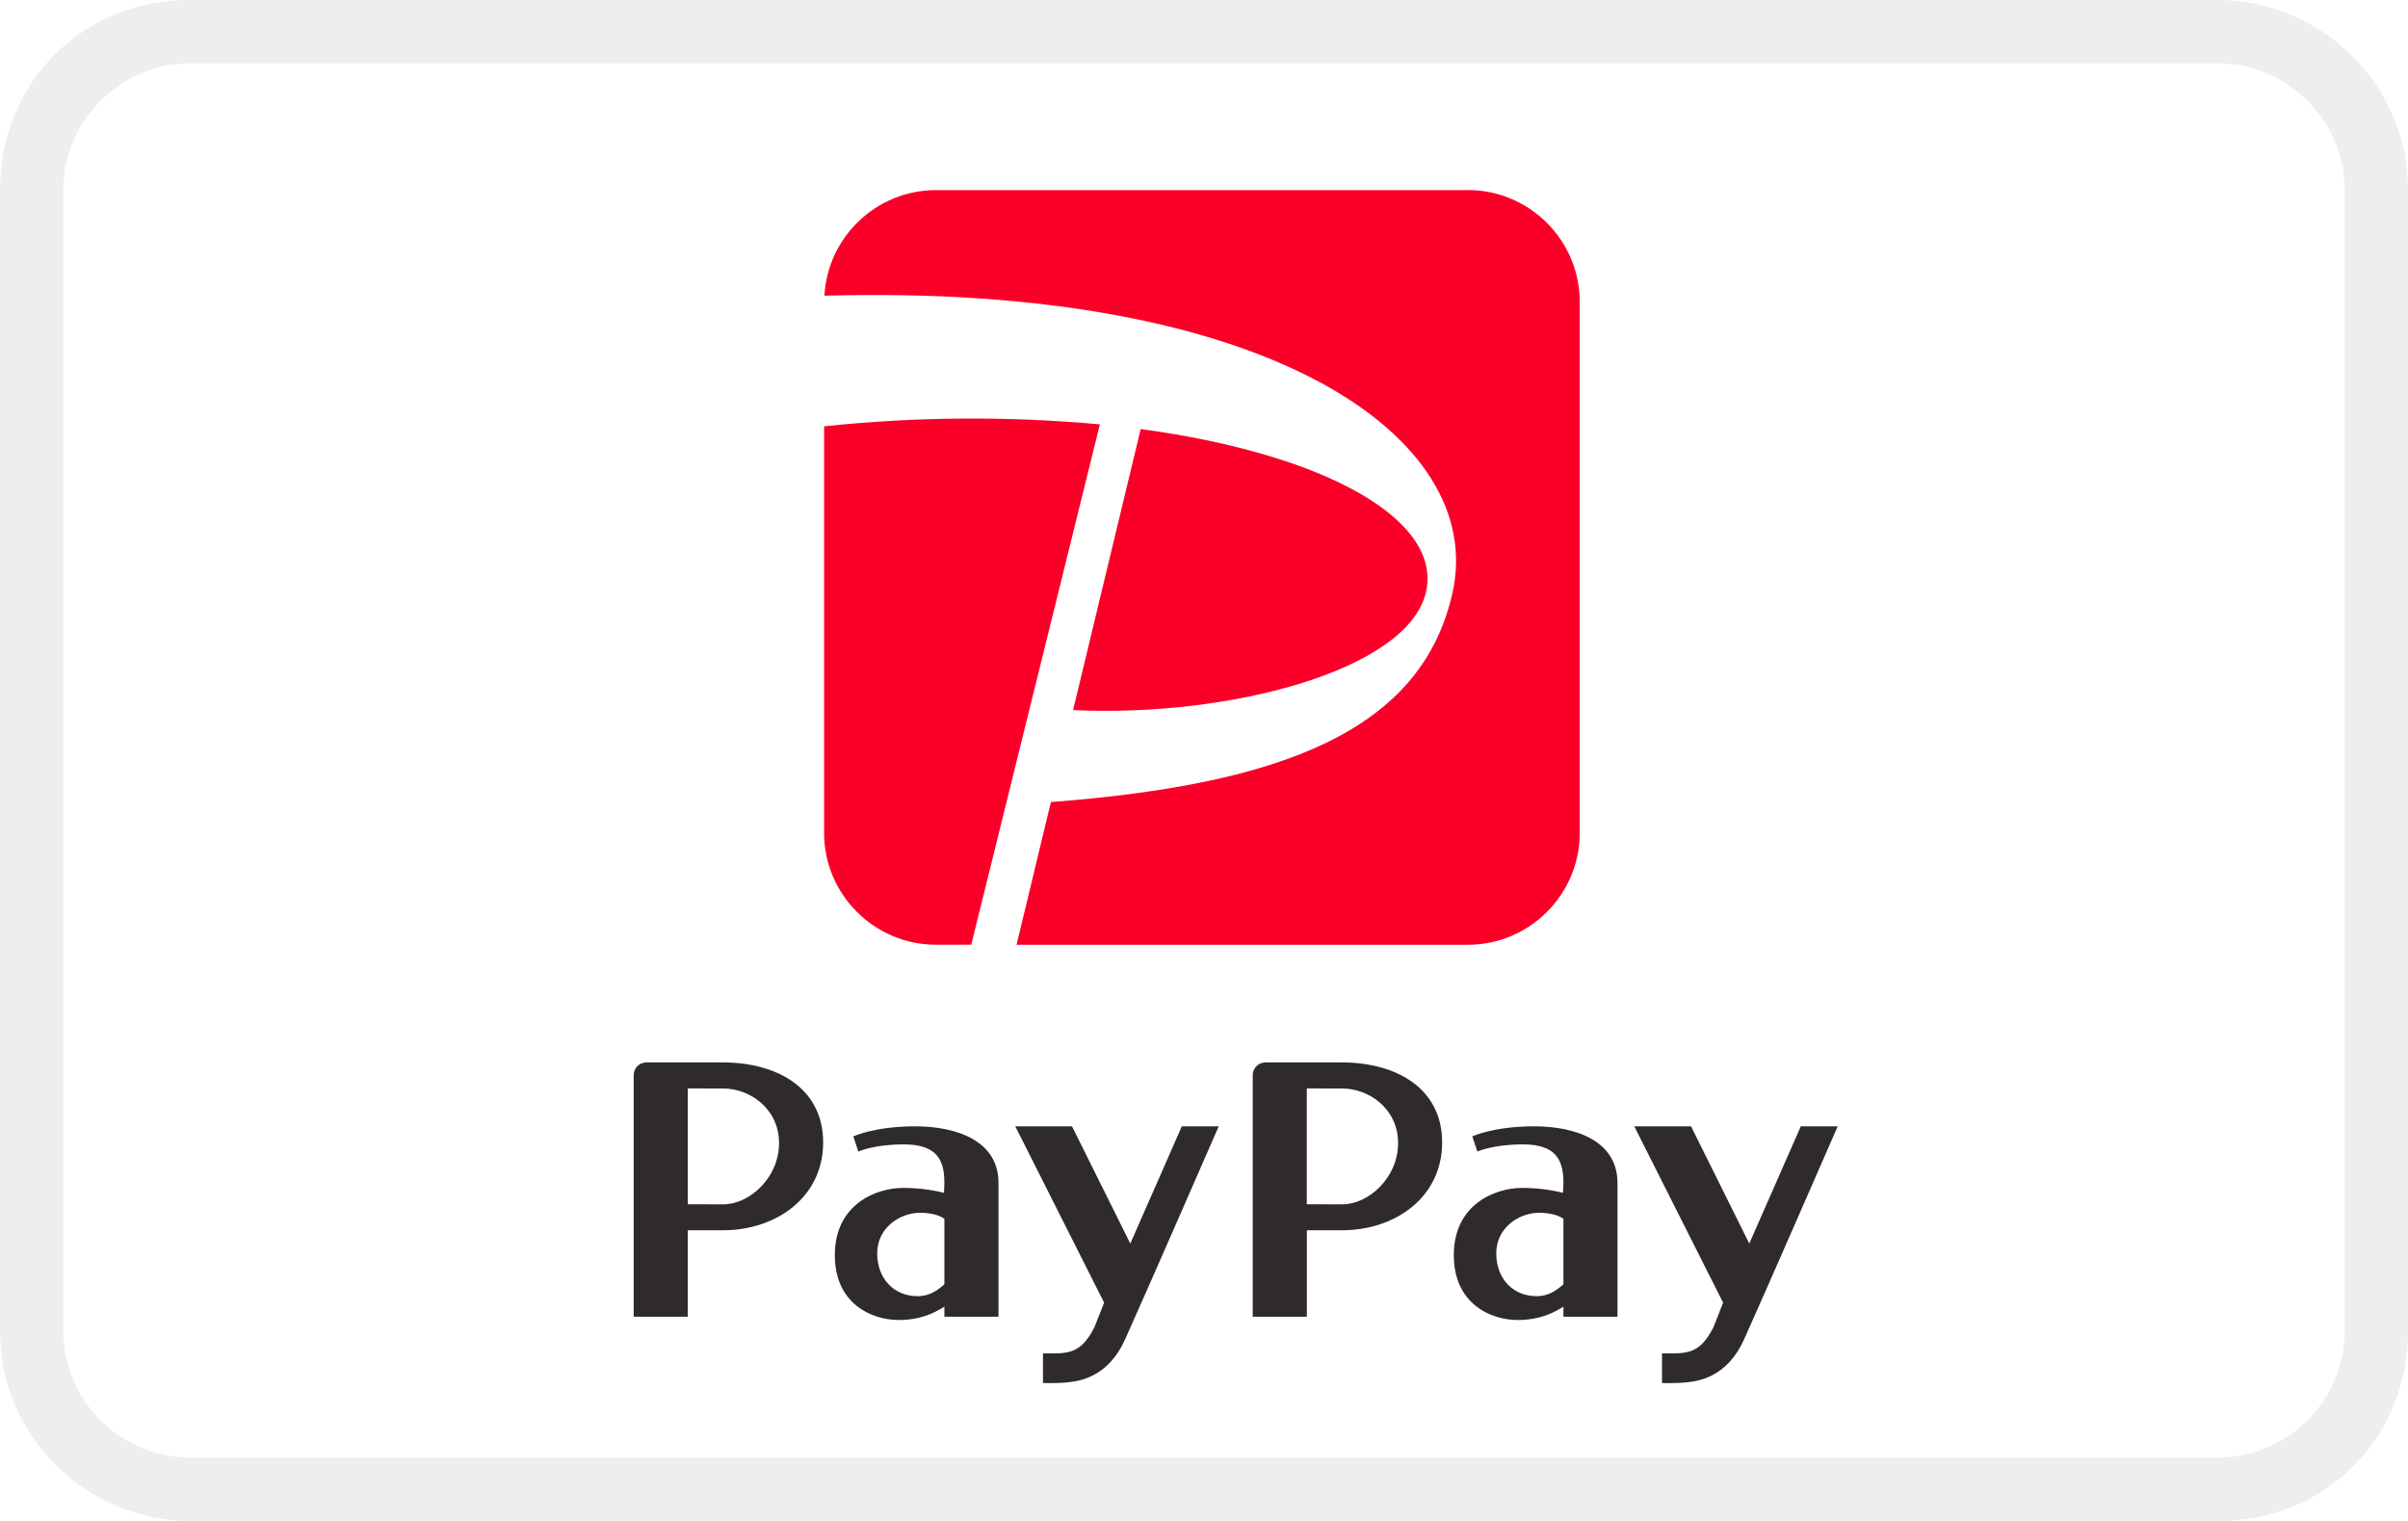
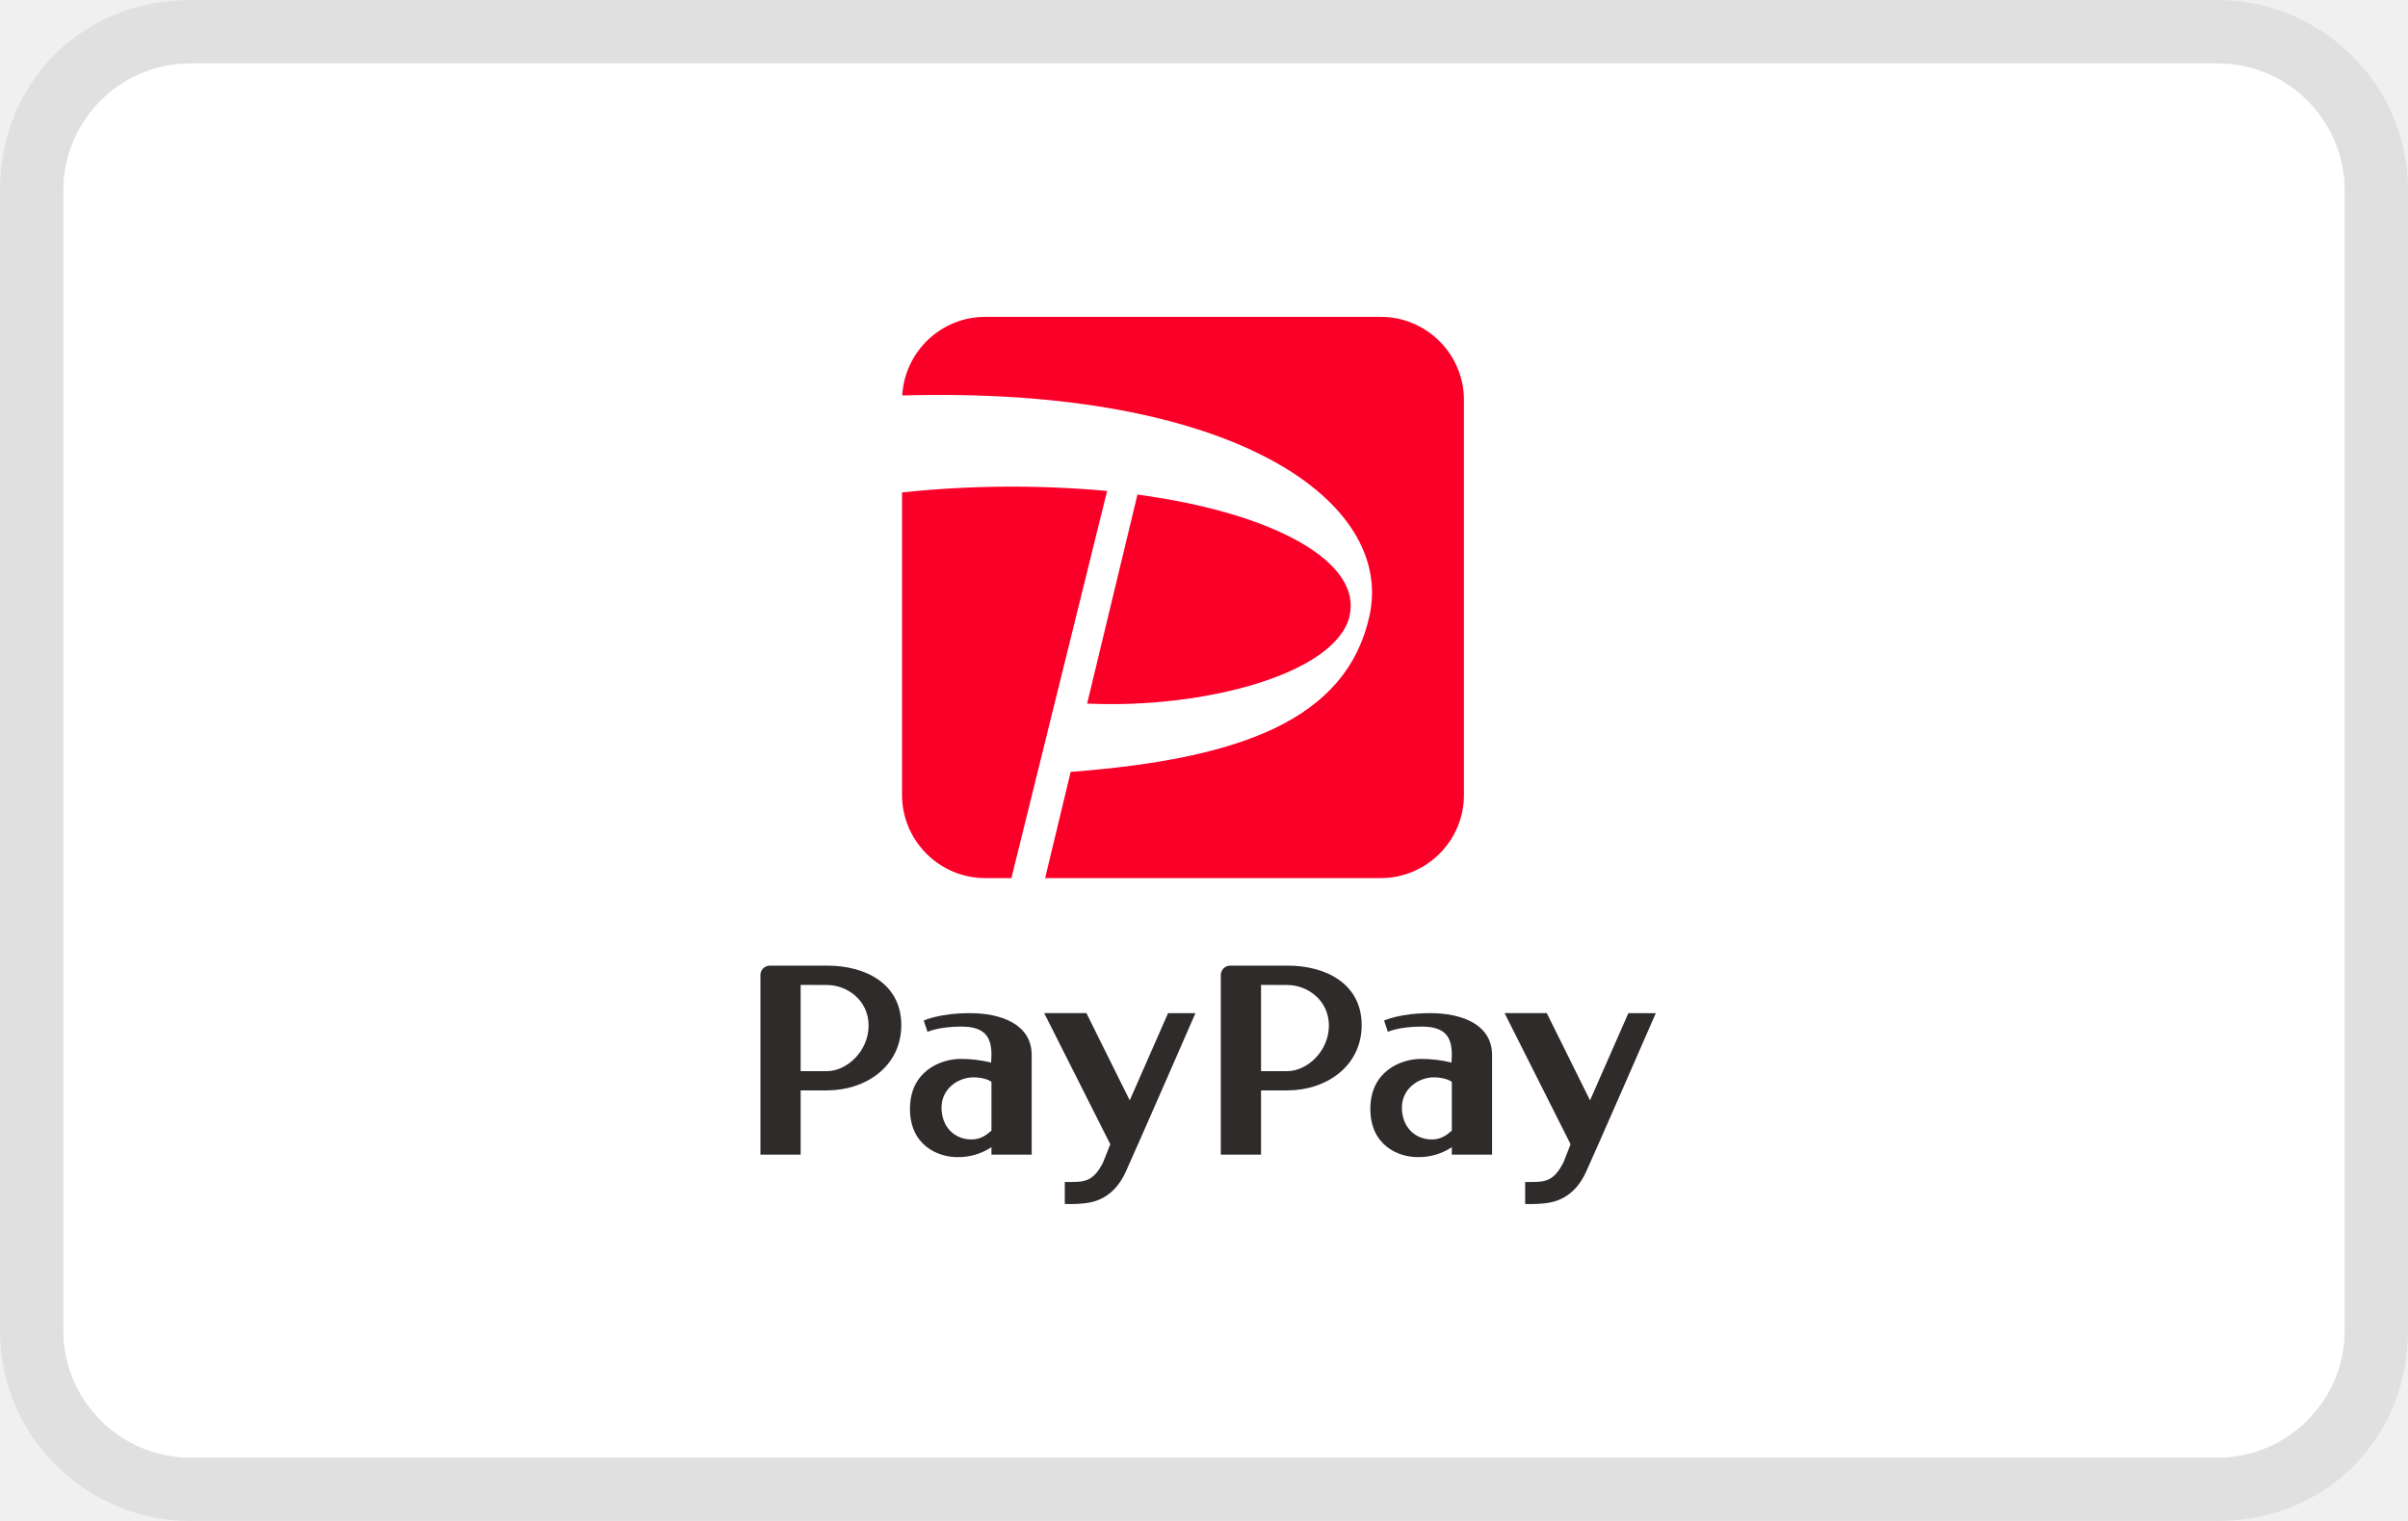
<svg xmlns="http://www.w3.org/2000/svg" role="img" viewBox="0 0 38 24" width="38" height="24" aria-labelledby="pi-pay_pay">
-   <path fill="#fff" d="M0 0h38v24H0z" />
  <path opacity=".07" fill-rule="evenodd" clip-rule="evenodd" d="M35 0H3C1.3 0 0 1.3 0 3v18c0 1.7 1.4 3 3 3h32c1.7 0 3-1.3 3-3V3c0-1.7-1.4-3-3-3z" fill="#000" />
  <path fill-rule="evenodd" clip-rule="evenodd" d="M35 1c1.1 0 2 .9 2 2v18c0 1.1-.9 2-2 2H3c-1.1 0-2-.9-2-2V3c0-1.1.9-2 2-2h32z" fill="#fff" />
-   <path fill-rule="evenodd" clip-rule="evenodd" d="M23.166 3h-8.398c-.938 0-1.709.742-1.758 1.666 7.03-.198 10.45 2.245 9.913 4.68-.483 2.193-2.714 3.033-6.339 3.31l-.542 2.252h7.124c.97 0 1.763-.793 1.763-1.761V4.76c0-.969-.794-1.761-1.763-1.761zm-.667 6.357c.28-1.138-1.557-2.19-4.498-2.587l-1.067 4.435c2.464.116 5.264-.624 5.565-1.848zm-7.172 5.55h-.559c-.97 0-1.763-.792-1.763-1.76v-6.42a22.267 22.267 0 014.352-.031l-2.03 8.212z" fill="#FA0028" />
-   <path fill-rule="evenodd" clip-rule="evenodd" d="M17.752 21.141c-.26.572-.687.647-.877.669-.2.023-.416.013-.416.013v-.467c.38 0 .588.03.812-.414l.153-.386-1.402-2.783h.895l.92 1.85.813-1.85h.582s-1.22 2.797-1.48 3.368zm-3.271-.688c-.371 0-.638-.273-.638-.676s.356-.64.68-.64c.164 0 .32.044.38.096v1.033c-.104.09-.226.187-.423.187zm-.037-2.68c-.646 0-.978.159-.978.159l.079.239s.243-.113.72-.113c.53 0 .638.257.638.608l-.006.156a2.705 2.705 0 00-.652-.077c-.403 0-1.071.248-1.071 1.06 0 .773.588 1.024 1.005 1.024.345 0 .554-.105.724-.21v.158h.854v-2.111c0-.668-.666-.893-1.313-.893zm-3.59 1.23v-1.828l.56.001c.418 0 .88.318.88.861 0 .544-.462.967-.88.967l-.56-.001zm.56-2.238H10.2a.2.2 0 00-.2.2v3.812h.854v-1.364h.56c.826 0 1.576-.514 1.576-1.386 0-.872-.75-1.262-1.577-1.262zm16.106 4.376c-.26.572-.686.647-.877.669-.2.023-.415.013-.415.013v-.467c.38 0 .587.03.812-.414l.152-.386-1.402-2.783h.896l.919 1.85.813-1.85H29s-1.22 2.797-1.48 3.368zm-3.271-.688c-.371 0-.637-.273-.637-.676s.356-.64.68-.64c.164 0 .32.044.38.096v1.033c-.105.09-.227.187-.423.187zm-.037-2.68c-.646 0-.978.159-.978.159l.08.239s.243-.113.72-.113c.53 0 .638.257.638.608l-.007.156a2.7 2.7 0 00-.651-.077c-.404 0-1.072.248-1.072 1.06 0 .773.588 1.024 1.006 1.024.344 0 .554-.105.724-.21v.158h.853v-2.111c0-.668-.666-.893-1.313-.893zm-3.59 1.23v-1.828l.56.001c.419 0 .881.318.881.861 0 .544-.462.967-.881.967l-.56-.001zm.56-2.238h-1.213a.2.2 0 00-.2.2v3.812h.854v-1.364h.559c.827 0 1.576-.514 1.576-1.386 0-.872-.75-1.262-1.576-1.262z" fill="#302B2B" />
+   <path fill-rule="evenodd" clip-rule="evenodd" d="M21.791 5h-6.245c-.698 0-1.27.552-1.308 1.24 5.229-.148 7.772 1.668 7.373 3.48-.36 1.63-2.019 2.255-4.715 2.46l-.403 1.676h5.298c.721 0 1.311-.59 1.311-1.31V6.309c0-.72-.59-1.309-1.311-1.309zm-.496 4.727c.208-.846-1.158-1.628-3.345-1.923l-.794 3.298c1.833.086 3.915-.464 4.14-1.375zm-5.333 4.129h-.416c-.721 0-1.311-.59-1.311-1.31V7.77a16.56 16.56 0 013.236-.023l-1.51 6.108z" fill="#FA0028" />
+   <path fill-rule="evenodd" clip-rule="evenodd" d="M17.765 18.491c-.193.426-.51.481-.652.497-.15.018-.31.01-.31.01v-.347c.284 0 .438.022.604-.308l.114-.287-1.043-2.07h.666l.684 1.377.605-1.376h.432s-.907 2.08-1.1 2.504zm-2.433-.511c-.276 0-.474-.204-.474-.503 0-.3.265-.477.506-.477.122 0 .238.034.282.072v.769c-.077.067-.168.139-.314.139zm-.027-1.993c-.48 0-.728.117-.728.117l.06.178s.18-.083.535-.083c.394 0 .474.19.474.451l-.005.117a2.011 2.011 0 00-.484-.058c-.3 0-.797.185-.797.788 0 .575.438.762.748.762a.946.946 0 00.538-.157v.118h.635v-1.57c0-.496-.495-.663-.976-.663zm-2.67.914v-1.36s.196.002.416.002c.312 0 .656.236.656.64s-.344.719-.656.719h-.416zm.416-1.664h-.902a.149.149 0 00-.149.149v2.834h.635v-1.014h.416c.615 0 1.172-.382 1.172-1.03 0-.649-.557-.939-1.172-.939zm11.979 3.254c-.194.426-.511.481-.653.497-.15.018-.309.01-.309.01v-.347c.283 0 .437.022.604-.308l.113-.287-1.042-2.07h.666l.683 1.377.605-1.376h.433s-.908 2.08-1.1 2.504zm-2.433-.511c-.276 0-.474-.204-.474-.503 0-.3.265-.477.506-.477.121 0 .237.034.282.072v.769c-.078.067-.168.139-.314.139zm-.027-1.993c-.481 0-.728.117-.728.117l.059.178s.18-.083.536-.083c.394 0 .474.19.474.451l-.005.117a2.007 2.007 0 00-.484-.058c-.3 0-.797.185-.797.788 0 .575.437.762.748.762a.946.946 0 00.538-.157v.118h.635v-1.57c0-.496-.495-.663-.976-.663zm-2.67.914v-1.36s.196.002.416.002c.311 0 .655.236.655.64s-.344.719-.655.719H19.9zm.416-1.664h-.903a.149.149 0 00-.148.149v2.834h.635v-1.014h.416c.614 0 1.172-.382 1.172-1.03 0-.649-.558-.939-1.172-.939z" fill="#302B2B" />
</svg>
